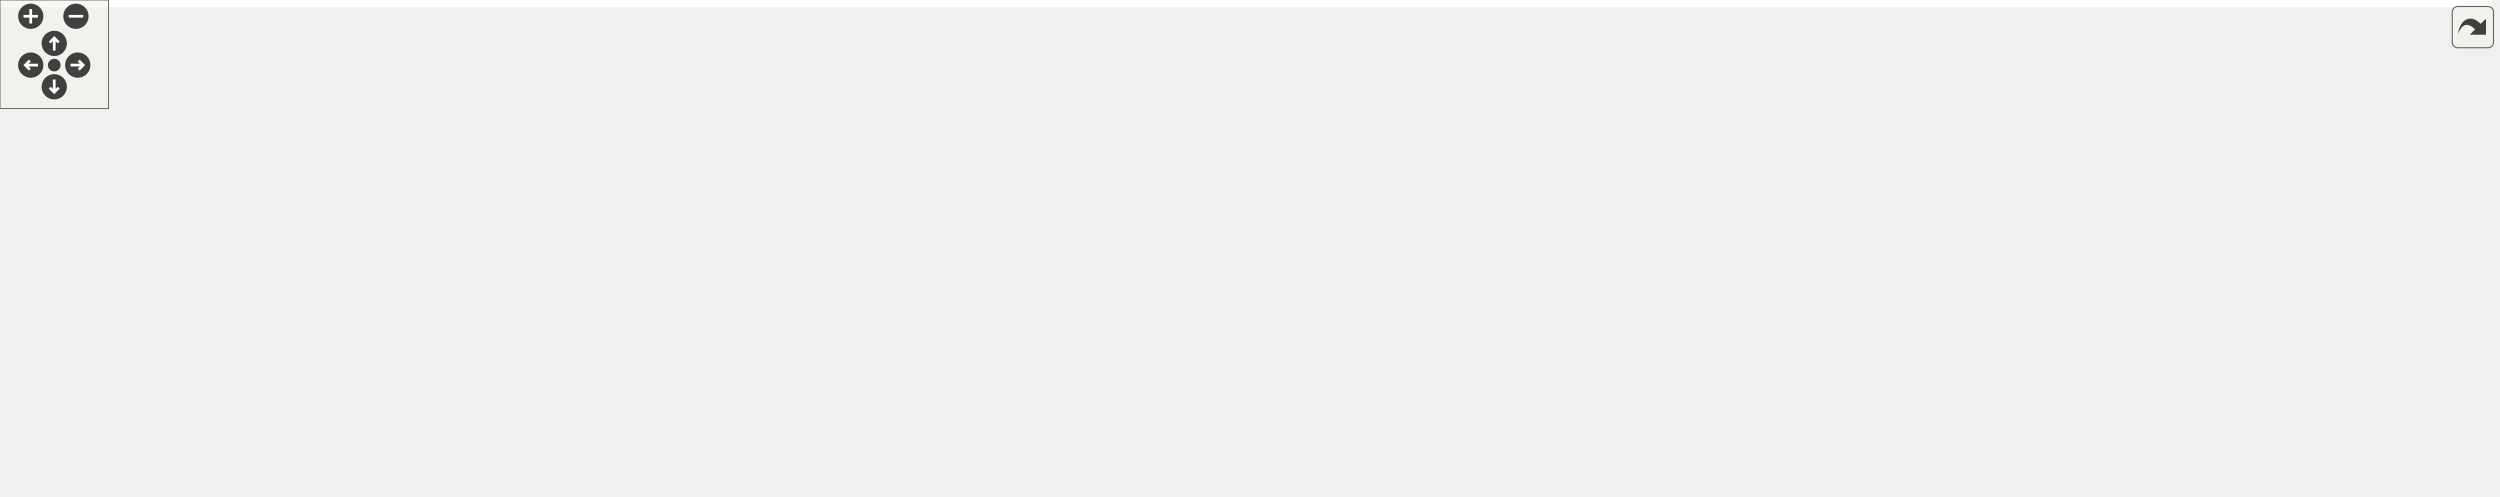
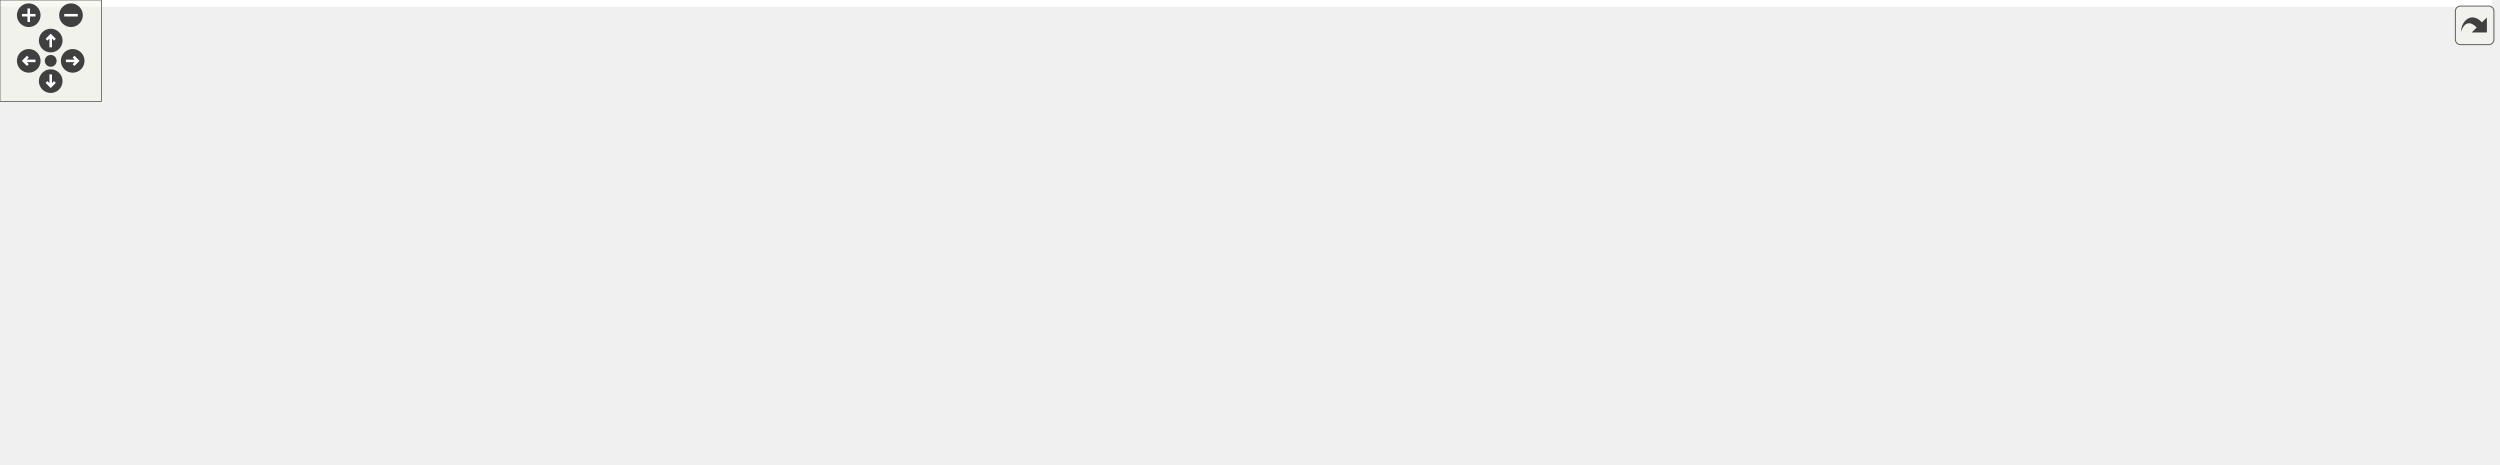
<svg xmlns="http://www.w3.org/2000/svg" xmlns:xlink="http://www.w3.org/1999/xlink" id="main" version="1.1" xml:space="preserve">
  <style type="text/css">
.edge:hover path { stroke: red; }
.edge:hover polygon { stroke: red; fill: red; }
</style>
  <defs>
    <circle id="rim" cx="0" cy="0" r="7" />
    <circle id="rim2" cx="0" cy="0" r="3.5" />
    <g id="zoomPlus">
      <use xlink:href="#rim" fill="#404040">
        <set attributeName="fill" to="#808080" begin="zoomplus.mouseover" end="zoomplus.mouseout" />
      </use>
      <path d="M-4,0h8M0,-4v8" fill="none" stroke="white" stroke-width="1.5" pointer-events="none" />
    </g>
    <g id="zoomMin">
      <use xlink:href="#rim" fill="#404040">
        <set attributeName="fill" to="#808080" begin="zoomminus.mouseover" end="zoomminus.mouseout" />
      </use>
      <path d="M-4,0h8" fill="none" stroke="white" stroke-width="1.5" pointer-events="none" />
    </g>
    <g id="dirArrow">
      <path fill="none" stroke="white" stroke-width="1.5" d="M0,-3.0v7 M-2.5,-0.5L0,-3.0L2.5,-0.5" />
    </g>
    <g id="resetDef">
      <use xlink:href="#rim2" fill="#404040">
        <set attributeName="fill" to="#808080" begin="reset.mouseover" end="reset.mouseout" />
      </use>
    </g>
  </defs>
  <svg id="graph" class="graph">
    <g id="viewport">
-       <polygon fill="white" stroke="transparent" points="-4,4 -4,-214 1377.55,-214 1377.55,4 -4,4" />
+       <polygon fill="white" stroke="transparent" points="-4,4 -4,-214 1474,-214 1474,4 -4,4" />
      <g id="node1" class="node">
        <g id="a_node1">
          <a xlink:title=" ">
-             <polygon fill="#bfbfbf" stroke="black" points="752.55,-168.5 752.55,-209.5 914.55,-209.5 914.55,-168.5 752.55,-168.5" />
-             <text text-anchor="start" x="760.55" y="-197.5" font-family="Helvetica,sans-Serif" font-size="10.00">C:/Users/folae/Documents</text>
-             <text text-anchor="start" x="760.55" y="-186.5" font-family="Helvetica,sans-Serif" font-size="10.00">/Code/Big-Projects/ArkScript</text>
-             <text text-anchor="middle" x="833.55" y="-175.5" font-family="Helvetica,sans-Serif" font-size="10.00">/Ark/src/arkreactor/VM/Value.cpp</text>
+             <polygon fill="#bfbfbf" stroke="black" points="503,-168.5 503,-209.5 665,-209.5 665,-168.5 503,-168.5" />
+             <text text-anchor="start" x="511" y="-197.5" font-family="Helvetica,sans-Serif" font-size="10.00">C:/Users/folae/Documents</text>
+             <text text-anchor="start" x="511" y="-186.5" font-family="Helvetica,sans-Serif" font-size="10.00">/Code/Big-Projects/ArkScript</text>
+             <text text-anchor="middle" x="584" y="-175.5" font-family="Helvetica,sans-Serif" font-size="10.00">/Ark/src/arkreactor/VM/Value.cpp</text>
          </a>
        </g>
      </g>
      <g id="node2" class="node">
        <g id="a_node2">
          <a xlink:href="../../de/dfd/Value_8hpp.html" target="_top" xlink:title=" ">
-             <polygon fill="white" stroke="black" points="563.55,-112.5 563.55,-131.5 659.55,-131.5 659.55,-112.5 563.55,-112.5" />
-             <text text-anchor="middle" x="611.55" y="-119.5" font-family="Helvetica,sans-Serif" font-size="10.00">Ark/VM/Value.hpp</text>
+             <polygon fill="white" stroke="black" points="889,-112.5 889,-131.5 985,-131.5 985,-112.5 889,-112.5" />
+             <text text-anchor="middle" x="937" y="-119.5" font-family="Helvetica,sans-Serif" font-size="10.00">Ark/VM/Value.hpp</text>
          </a>
        </g>
      </g>
      <g id="edge1" class="edge">
-         <path fill="none" stroke="midnightblue" d="M766.94,-168.5C729.02,-157.4 682.83,-143.87 650.71,-134.47" />
-         <polygon fill="midnightblue" stroke="midnightblue" points="651.39,-131.02 640.81,-131.57 649.42,-137.74 651.39,-131.02" />
+         <path fill="none" stroke="midnightblue" d="M665.43,-173.01C731.31,-160.87 822.39,-144.1 880.5,-133.4" />
+         <polygon fill="midnightblue" stroke="midnightblue" points="881.39,-136.8 890.6,-131.54 880.13,-129.91 881.39,-136.8" />
      </g>
      <g id="node18" class="node">
        <g id="a_node18">
          <a xlink:href="../../d7/d09/Utils_8hpp.html" target="_top" xlink:title="Lots of utilities about string, filesystem and more.">
-             <polygon fill="white" stroke="black" points="1081.05,-112.5 1081.05,-131.5 1154.05,-131.5 1154.05,-112.5 1081.05,-112.5" />
-             <text text-anchor="middle" x="1117.55" y="-119.5" font-family="Helvetica,sans-Serif" font-size="10.00">Ark/Utils.hpp</text>
+             <polygon fill="white" stroke="black" points="268.5,-112.5 268.5,-131.5 341.5,-131.5 341.5,-112.5 268.5,-112.5" />
+             <text text-anchor="middle" x="305" y="-119.5" font-family="Helvetica,sans-Serif" font-size="10.00">Ark/Utils.hpp</text>
          </a>
        </g>
      </g>
      <g id="edge26" class="edge">
-         <path fill="none" stroke="midnightblue" d="M914.55,-169.46C965.25,-157.86 1028.75,-143.32 1071.1,-133.63" />
-         <polygon fill="midnightblue" stroke="midnightblue" points="1071.89,-137.04 1080.86,-131.4 1070.33,-130.22 1071.89,-137.04" />
+         <path fill="none" stroke="midnightblue" d="M502.93,-169.11C453.73,-157.65 392.7,-143.43 351.52,-133.84" />
+         <polygon fill="midnightblue" stroke="midnightblue" points="352.29,-130.42 341.75,-131.56 350.7,-137.24 352.29,-130.42" />
      </g>
      <g id="node3" class="node">
        <g id="a_node3">
          <a xlink:title=" ">
-             <polygon fill="white" stroke="#bfbfbf" points="724.55,-0.5 724.55,-19.5 766.55,-19.5 766.55,-0.5 724.55,-0.5" />
-             <text text-anchor="middle" x="745.55" y="-7.5" font-family="Helvetica,sans-Serif" font-size="10.00">vector</text>
+             <polygon fill="white" stroke="#bfbfbf" points="696,-0.5 696,-19.5 738,-19.5 738,-0.5 696,-0.5" />
+             <text text-anchor="middle" x="717" y="-7.5" font-family="Helvetica,sans-Serif" font-size="10.00">vector</text>
          </a>
        </g>
      </g>
      <g id="edge2" class="edge">
-         <path fill="none" stroke="midnightblue" d="M659.81,-116.89C712.55,-111.29 792.03,-99.17 810.55,-76 826.03,-56.63 798.77,-36.83 774.96,-24.25" />
-         <polygon fill="midnightblue" stroke="midnightblue" points="776.27,-21 765.76,-19.65 773.13,-27.26 776.27,-21" />
+         <path fill="none" stroke="midnightblue" d="M888.86,-120.41C817.24,-118.4 687.96,-110.02 659,-76 643.58,-57.88 669.02,-37.48 690.92,-24.45" />
+         <polygon fill="midnightblue" stroke="midnightblue" points="692.67,-27.48 699.65,-19.51 689.23,-21.39 692.67,-27.48" />
      </g>
      <g id="node4" class="node">
        <g id="a_node4">
          <a xlink:title=" ">
-             <polygon fill="white" stroke="#bfbfbf" points="757.55,-56.5 757.55,-75.5 801.55,-75.5 801.55,-56.5 757.55,-56.5" />
-             <text text-anchor="middle" x="779.55" y="-63.5" font-family="Helvetica,sans-Serif" font-size="10.00">variant</text>
+             <polygon fill="white" stroke="#bfbfbf" points="1090,-56.5 1090,-75.5 1134,-75.5 1134,-56.5 1090,-56.5" />
+             <text text-anchor="middle" x="1112" y="-63.5" font-family="Helvetica,sans-Serif" font-size="10.00">variant</text>
          </a>
        </g>
      </g>
      <g id="edge3" class="edge">
-         <path fill="none" stroke="midnightblue" d="M638.17,-112.44C667.89,-102.89 715.97,-87.44 747.67,-77.25" />
-         <polygon fill="midnightblue" stroke="midnightblue" points="748.89,-80.53 757.34,-74.14 746.75,-73.86 748.89,-80.53" />
+         <path fill="none" stroke="midnightblue" d="M964.73,-112.44C996.17,-102.74 1047.34,-86.95 1080.33,-76.77" />
+         <polygon fill="midnightblue" stroke="midnightblue" points="1081.42,-80.1 1089.94,-73.81 1079.35,-73.41 1081.42,-80.1" />
      </g>
      <g id="node5" class="node">
        <g id="a_node5">
          <a xlink:title=" ">
-             <polygon fill="white" stroke="#bfbfbf" points="1010.05,-56.5 1010.05,-75.5 1051.05,-75.5 1051.05,-56.5 1010.05,-56.5" />
-             <text text-anchor="middle" x="1030.55" y="-63.5" font-family="Helvetica,sans-Serif" font-size="10.00">string</text>
+             <polygon fill="white" stroke="#bfbfbf" points="396.5,-56.5 396.5,-75.5 437.5,-75.5 437.5,-56.5 396.5,-56.5" />
+             <text text-anchor="middle" x="417" y="-63.5" font-family="Helvetica,sans-Serif" font-size="10.00">string</text>
          </a>
        </g>
      </g>
      <g id="edge4" class="edge">
-         <path fill="none" stroke="midnightblue" d="M659.75,-117.45C732.82,-111.61 875.78,-98.31 995.55,-76 997.01,-75.73 998.51,-75.43 1000.01,-75.11" />
-         <polygon fill="midnightblue" stroke="midnightblue" points="1000.98,-78.48 1009.92,-72.8 999.39,-71.66 1000.98,-78.48" />
+         <path fill="none" stroke="midnightblue" d="M888.82,-119.07C801.28,-115.01 610.5,-103.55 452,-76 450.53,-75.74 449.04,-75.46 447.53,-75.15" />
+         <polygon fill="midnightblue" stroke="midnightblue" points="448.14,-71.7 437.61,-72.88 446.58,-78.52 448.14,-71.7" />
      </g>
      <g id="node6" class="node">
        <g id="a_node6">
          <a xlink:title=" ">
-             <polygon fill="white" stroke="#bfbfbf" points="1012.55,-0.5 1012.55,-19.5 1068.55,-19.5 1068.55,-0.5 1012.55,-0.5" />
-             <text text-anchor="middle" x="1040.55" y="-7.5" font-family="Helvetica,sans-Serif" font-size="10.00">cinttypes</text>
+             <polygon fill="white" stroke="#bfbfbf" points="302,-0.5 302,-19.5 358,-19.5 358,-0.5 302,-0.5" />
+             <text text-anchor="middle" x="330" y="-7.5" font-family="Helvetica,sans-Serif" font-size="10.00">cinttypes</text>
          </a>
        </g>
      </g>
      <g id="edge5" class="edge">
-         <path fill="none" stroke="midnightblue" d="M659.6,-121.03C725.32,-119.62 845.97,-111.78 941.55,-76 972.77,-64.31 1004.16,-41.35 1022.98,-26.08" />
-         <polygon fill="midnightblue" stroke="midnightblue" points="1025.24,-28.76 1030.7,-19.68 1020.77,-23.38 1025.24,-28.76" />
+         <path fill="none" stroke="midnightblue" d="M888.66,-118.53C788.11,-113.02 559.58,-98.41 485,-76 466.72,-70.51 464.38,-63.88 447,-56 419.77,-43.65 388.08,-31.6 364.55,-23.08" />
+         <polygon fill="midnightblue" stroke="midnightblue" points="365.59,-19.73 355,-19.65 363.23,-26.32 365.59,-19.73" />
      </g>
      <g id="node7" class="node">
        <g id="a_node7">
          <a xlink:title=" ">
-             <polygon fill="white" stroke="#bfbfbf" points="856.55,-0.5 856.55,-19.5 910.55,-19.5 910.55,-0.5 856.55,-0.5" />
-             <text text-anchor="middle" x="883.55" y="-7.5" font-family="Helvetica,sans-Serif" font-size="10.00">iostream</text>
+             <polygon fill="white" stroke="#bfbfbf" points="591,-0.5 591,-19.5 645,-19.5 645,-0.5 591,-0.5" />
+             <text text-anchor="middle" x="618" y="-7.5" font-family="Helvetica,sans-Serif" font-size="10.00">iostream</text>
          </a>
        </g>
      </g>
      <g id="edge6" class="edge">
-         <path fill="none" stroke="midnightblue" d="M659.86,-121.41C739.01,-120.94 890.89,-114.84 924.55,-76 938.09,-60.37 920.21,-39.84 903.99,-26.08" />
-         <polygon fill="midnightblue" stroke="midnightblue" points="905.83,-23.07 895.83,-19.55 901.45,-28.53 905.83,-23.07" />
+         <path fill="none" stroke="midnightblue" d="M888.78,-118.75C817.14,-114.53 687.07,-103.28 650,-76 634.84,-64.84 626.47,-44.51 622.13,-29.55" />
+         <polygon fill="midnightblue" stroke="midnightblue" points="625.51,-28.64 619.64,-19.81 618.72,-30.37 625.51,-28.64" />
      </g>
      <g id="node8" class="node">
        <g id="a_node8">
          <a xlink:title=" ">
-             <polygon fill="white" stroke="#bfbfbf" points="333.55,-0.5 333.55,-19.5 385.55,-19.5 385.55,-0.5 333.55,-0.5" />
-             <text text-anchor="middle" x="359.55" y="-7.5" font-family="Helvetica,sans-Serif" font-size="10.00">memory</text>
+             <polygon fill="white" stroke="#bfbfbf" points="789,-0.5 789,-19.5 841,-19.5 841,-0.5 789,-0.5" />
+             <text text-anchor="middle" x="815" y="-7.5" font-family="Helvetica,sans-Serif" font-size="10.00">memory</text>
          </a>
        </g>
      </g>
      <g id="edge7" class="edge">
-         <path fill="none" stroke="midnightblue" d="M563.29,-118.72C466.89,-113.68 257.9,-100.07 236.55,-76 230.65,-69.35 231.46,-63.29 236.55,-56 241.79,-48.49 289.15,-32.61 323.53,-21.87" />
-         <polygon fill="midnightblue" stroke="midnightblue" points="324.77,-25.16 333.28,-18.86 322.7,-18.47 324.77,-25.16" />
+         <path fill="none" stroke="midnightblue" d="M946.46,-112.39C959.66,-99.33 980.54,-74.12 967,-56 963.43,-51.22 894.89,-32.25 851.08,-20.52" />
+         <polygon fill="midnightblue" stroke="midnightblue" points="851.9,-17.12 841.34,-17.92 850.1,-23.88 851.9,-17.12" />
      </g>
      <g id="node9" class="node">
        <g id="a_node9">
          <a xlink:title=" ">
-             <polygon fill="white" stroke="#bfbfbf" points="857.55,-56.5 857.55,-75.5 915.55,-75.5 915.55,-56.5 857.55,-56.5" />
-             <text text-anchor="middle" x="886.55" y="-63.5" font-family="Helvetica,sans-Serif" font-size="10.00">functional</text>
+             <polygon fill="white" stroke="#bfbfbf" points="1152,-56.5 1152,-75.5 1210,-75.5 1210,-56.5 1152,-56.5" />
+             <text text-anchor="middle" x="1181" y="-63.5" font-family="Helvetica,sans-Serif" font-size="10.00">functional</text>
          </a>
        </g>
      </g>
      <g id="edge8" class="edge">
-         <path fill="none" stroke="midnightblue" d="M656.5,-112.48C703.26,-103.58 778.59,-89.1 843.55,-76 844.81,-75.75 846.09,-75.49 847.39,-75.22" />
-         <polygon fill="midnightblue" stroke="midnightblue" points="848.33,-78.6 857.42,-73.16 846.91,-71.75 848.33,-78.6" />
+         <path fill="none" stroke="midnightblue" d="M976.92,-112.5C1016.43,-104.03 1078.88,-90.52 1142.21,-76.15" />
+         <polygon fill="midnightblue" stroke="midnightblue" points="1142.99,-79.56 1151.97,-73.93 1141.44,-72.74 1142.99,-79.56" />
      </g>
      <g id="node10" class="node">
        <g id="a_node10">
          <a xlink:title=" ">
-             <polygon fill="white" stroke="#bfbfbf" points="89.55,-0.5 89.55,-19.5 129.55,-19.5 129.55,-0.5 89.55,-0.5" />
-             <text text-anchor="middle" x="109.55" y="-7.5" font-family="Helvetica,sans-Serif" font-size="10.00">utility</text>
+             <polygon fill="white" stroke="#bfbfbf" points="1012,-0.5 1012,-19.5 1052,-19.5 1052,-0.5 1012,-0.5" />
+             <text text-anchor="middle" x="1032" y="-7.5" font-family="Helvetica,sans-Serif" font-size="10.00">utility</text>
          </a>
        </g>
      </g>
      <g id="edge9" class="edge">
-         <path fill="none" stroke="midnightblue" d="M563.12,-121.09C426.27,-120.83 44.12,-116.48 6.55,-76 -19.07,-48.4 40.8,-27.75 79.61,-17.73" />
-         <polygon fill="midnightblue" stroke="midnightblue" points="80.57,-21.1 89.44,-15.3 78.89,-14.3 80.57,-21.1" />
+         <path fill="none" stroke="midnightblue" d="M962.35,-112.37C979.64,-105.23 1001.73,-93.4 1015,-76 1025.06,-62.81 1029.19,-44.22 1030.87,-30.3" />
+         <polygon fill="midnightblue" stroke="midnightblue" points="1034.4,-30.19 1031.79,-19.92 1027.42,-29.58 1034.4,-30.19" />
      </g>
      <g id="node11" class="node">
        <g id="a_node11">
          <a xlink:title=" ">
-             <polygon fill="white" stroke="#bfbfbf" points="16.05,-56.5 16.05,-75.5 95.05,-75.5 95.05,-56.5 16.05,-56.5" />
-             <text text-anchor="middle" x="55.55" y="-63.5" font-family="Helvetica,sans-Serif" font-size="10.00">Ark/String.hpp</text>
+             <polygon fill="white" stroke="#bfbfbf" points="1228.5,-56.5 1228.5,-75.5 1307.5,-75.5 1307.5,-56.5 1228.5,-56.5" />
+             <text text-anchor="middle" x="1268" y="-63.5" font-family="Helvetica,sans-Serif" font-size="10.00">Ark/String.hpp</text>
          </a>
        </g>
      </g>
      <g id="edge10" class="edge">
-         <path fill="none" stroke="midnightblue" d="M563.5,-118.23C474.99,-112.81 280.06,-99.35 105.23,-75.96" />
-         <polygon fill="midnightblue" stroke="midnightblue" points="105.46,-72.46 95.08,-74.59 104.52,-79.4 105.46,-72.46" />
+         <path fill="none" stroke="midnightblue" d="M985.21,-113.66C1039.37,-105.33 1130.17,-91.14 1218.51,-76.05" />
+         <polygon fill="midnightblue" stroke="midnightblue" points="1219.17,-79.49 1228.43,-74.35 1217.99,-72.59 1219.17,-79.49" />
      </g>
      <g id="node12" class="node">
        <g id="a_node12">
          <a xlink:title=" ">
-             <polygon fill="white" stroke="#bfbfbf" points="113.55,-56.5 113.55,-75.5 151.55,-75.5 151.55,-56.5 113.55,-56.5" />
-             <text text-anchor="middle" x="132.55" y="-63.5" font-family="Helvetica,sans-Serif" font-size="10.00">array</text>
+             <polygon fill="white" stroke="#bfbfbf" points="1326,-56.5 1326,-75.5 1364,-75.5 1364,-56.5 1326,-56.5" />
+             <text text-anchor="middle" x="1345" y="-63.5" font-family="Helvetica,sans-Serif" font-size="10.00">array</text>
          </a>
        </g>
      </g>
      <g id="edge11" class="edge">
-         <path fill="none" stroke="midnightblue" d="M563.33,-118.76C481.12,-114.35 308.83,-102.58 165.55,-76 164.27,-75.76 162.96,-75.5 161.65,-75.22" />
-         <polygon fill="midnightblue" stroke="midnightblue" points="162.16,-71.74 151.62,-72.78 160.51,-78.54 162.16,-71.74" />
+         <path fill="none" stroke="midnightblue" d="M985.18,-118.28C1055.89,-113.65 1191.93,-102.25 1315.82,-75.87" />
+         <polygon fill="midnightblue" stroke="midnightblue" points="1316.82,-79.23 1325.85,-73.69 1315.34,-72.39 1316.82,-79.23" />
      </g>
      <g id="node13" class="node">
        <g id="a_node13">
          <a xlink:href="../../dc/dd5/Closure_8hpp.html" target="_top" xlink:title="Subtype of the value type, handling closures.">
-             <polygon fill="white" stroke="black" points="607.55,-56.5 607.55,-75.5 739.55,-75.5 739.55,-56.5 607.55,-56.5" />
-             <text text-anchor="middle" x="673.55" y="-63.5" font-family="Helvetica,sans-Serif" font-size="10.00">Ark/VM/Value/Closure.hpp</text>
+             <polygon fill="white" stroke="black" points="668,-56.5 668,-75.5 800,-75.5 800,-56.5 668,-56.5" />
+             <text text-anchor="middle" x="734" y="-63.5" font-family="Helvetica,sans-Serif" font-size="10.00">Ark/VM/Value/Closure.hpp</text>
          </a>
        </g>
      </g>
      <g id="edge12" class="edge">
-         <path fill="none" stroke="midnightblue" d="M621.51,-112.32C630.67,-104.34 644.48,-92.31 655.58,-82.65" />
-         <polygon fill="midnightblue" stroke="midnightblue" points="658.16,-85.04 663.4,-75.83 653.57,-79.76 658.16,-85.04" />
+         <path fill="none" stroke="midnightblue" d="M904.83,-112.44C869.94,-103.16 814.11,-88.31 775.83,-78.13" />
+         <polygon fill="midnightblue" stroke="midnightblue" points="776.58,-74.7 766.02,-75.52 774.78,-81.47 776.58,-74.7" />
      </g>
      <g id="node14" class="node">
        <g id="a_node14">
          <a xlink:href="../../d5/d40/Platform_8hpp.html" target="_top" xlink:title="ArkScript configuration macros.">
-             <polygon fill="white" stroke="black" points="226.05,-0.5 226.05,-19.5 315.05,-19.5 315.05,-0.5 226.05,-0.5" />
-             <text text-anchor="middle" x="270.55" y="-7.5" font-family="Helvetica,sans-Serif" font-size="10.00">Ark/Platform.hpp</text>
+             <polygon fill="white" stroke="black" points="859.5,-0.5 859.5,-19.5 948.5,-19.5 948.5,-0.5 859.5,-0.5" />
+             <text text-anchor="middle" x="904" y="-7.5" font-family="Helvetica,sans-Serif" font-size="10.00">Ark/Platform.hpp</text>
          </a>
        </g>
      </g>
      <g id="edge23" class="edge">
-         <path fill="none" stroke="midnightblue" d="M563.39,-118.86C465.45,-114 250.46,-100.64 228.55,-76 214.58,-60.3 233.36,-39.52 250.08,-25.73" />
-         <polygon fill="midnightblue" stroke="midnightblue" points="252.24,-28.48 257.97,-19.57 247.94,-22.96 252.24,-28.48" />
+         <path fill="none" stroke="midnightblue" d="M956.77,-112.37C980.29,-100.81 1014.67,-79.08 1000,-56 989.84,-40.01 972.32,-29.6 955.02,-22.87" />
+         <polygon fill="midnightblue" stroke="midnightblue" points="956.07,-19.53 945.47,-19.5 953.73,-26.13 956.07,-19.53" />
      </g>
      <g id="node15" class="node">
        <g id="a_node15">
          <a xlink:href="../../dc/d3d/UserType_8hpp.html" target="_top" xlink:title="Subtype of the value, capable of handling any C++ type.">
-             <polygon fill="white" stroke="black" points="245.55,-56.5 245.55,-75.5 385.55,-75.5 385.55,-56.5 245.55,-56.5" />
-             <text text-anchor="middle" x="315.55" y="-63.5" font-family="Helvetica,sans-Serif" font-size="10.00">Ark/VM/Value/UserType.hpp</text>
+             <polygon fill="white" stroke="black" points="818,-56.5 818,-75.5 958,-75.5 958,-56.5 818,-56.5" />
+             <text text-anchor="middle" x="888" y="-63.5" font-family="Helvetica,sans-Serif" font-size="10.00">Ark/VM/Value/UserType.hpp</text>
          </a>
        </g>
      </g>
      <g id="edge17" class="edge">
-         <path fill="none" stroke="midnightblue" d="M564.65,-112.44C512.47,-102.92 428.18,-87.55 372.32,-77.36" />
-         <polygon fill="midnightblue" stroke="midnightblue" points="372.7,-73.87 362.23,-75.52 371.44,-80.75 372.7,-73.87" />
+         <path fill="none" stroke="midnightblue" d="M928.91,-112.08C921.84,-104.3 911.41,-92.8 902.85,-83.37" />
+         <polygon fill="midnightblue" stroke="midnightblue" points="905.25,-80.8 895.94,-75.75 900.07,-85.51 905.25,-80.8" />
      </g>
      <g id="node16" class="node">
        <g id="a_node16">
          <a xlink:href="../../d0/dd2/Profiling_8hpp.html" target="_top" xlink:title=" ">
-             <polygon fill="white" stroke="black" points="403.55,-56.5 403.55,-75.5 491.55,-75.5 491.55,-56.5 403.55,-56.5" />
-             <text text-anchor="middle" x="447.55" y="-63.5" font-family="Helvetica,sans-Serif" font-size="10.00">Ark/Profiling.hpp</text>
+             <polygon fill="white" stroke="black" points="1382,-56.5 1382,-75.5 1470,-75.5 1470,-56.5 1382,-56.5" />
+             <text text-anchor="middle" x="1426" y="-63.5" font-family="Helvetica,sans-Serif" font-size="10.00">Ark/Profiling.hpp</text>
          </a>
        </g>
      </g>
      <g id="edge24" class="edge">
-         <path fill="none" stroke="midnightblue" d="M585.56,-112.44C557.85,-103.32 513.8,-88.81 482.93,-78.65" />
-         <polygon fill="midnightblue" stroke="midnightblue" points="484.01,-75.32 473.41,-75.52 481.82,-81.97 484.01,-75.32" />
+         <path fill="none" stroke="midnightblue" d="M985.19,-117.06C1063.89,-110.41 1225.12,-95.82 1371.71,-76.1" />
+         <polygon fill="midnightblue" stroke="midnightblue" points="1372.35,-79.54 1381.79,-74.73 1371.41,-72.61 1372.35,-79.54" />
      </g>
      <g id="node17" class="node">
        <g id="a_node17">
          <a xlink:title=" ">
-             <polygon fill="white" stroke="#bfbfbf" points="509.55,-56.5 509.55,-75.5 589.55,-75.5 589.55,-56.5 509.55,-56.5" />
-             <text text-anchor="middle" x="549.55" y="-63.5" font-family="Helvetica,sans-Serif" font-size="10.00">inline/Value.inl</text>
+             <polygon fill="white" stroke="#bfbfbf" points="494,-56.5 494,-75.5 574,-75.5 574,-56.5 494,-56.5" />
+             <text text-anchor="middle" x="534" y="-63.5" font-family="Helvetica,sans-Serif" font-size="10.00">inline/Value.inl</text>
          </a>
        </g>
      </g>
      <g id="edge25" class="edge">
-         <path fill="none" stroke="midnightblue" d="M601.59,-112.32C592.42,-104.34 578.61,-92.31 567.52,-82.65" />
-         <polygon fill="midnightblue" stroke="midnightblue" points="569.53,-79.76 559.69,-75.83 564.93,-85.04 569.53,-79.76" />
+         <path fill="none" stroke="midnightblue" d="M888.94,-115.37C821.57,-107.35 695.27,-91.85 588,-76 586.73,-75.81 585.45,-75.62 584.15,-75.42" />
+         <polygon fill="midnightblue" stroke="midnightblue" points="584.5,-71.94 574.08,-73.85 583.42,-78.85 584.5,-71.94" />
      </g>
      <g id="edge14" class="edge">
-         <path fill="none" stroke="midnightblue" d="M685.12,-56.32C695.97,-48.18 712.43,-35.84 725.43,-26.09" />
-         <polygon fill="midnightblue" stroke="midnightblue" points="727.87,-28.63 733.77,-19.83 723.67,-23.03 727.87,-28.63" />
+         <path fill="none" stroke="midnightblue" d="M731.19,-56.08C728.92,-48.85 725.63,-38.41 722.79,-29.4" />
+         <polygon fill="midnightblue" stroke="midnightblue" points="726.1,-28.24 719.75,-19.75 719.42,-30.34 726.1,-28.24" />
      </g>
      <g id="edge15" class="edge">
-         <path fill="none" stroke="midnightblue" d="M706.82,-56.44C744.91,-46.65 807.12,-30.65 846.66,-20.49" />
-         <polygon fill="midnightblue" stroke="midnightblue" points="847.62,-23.85 856.44,-17.97 845.88,-17.07 847.62,-23.85" />
+         <path fill="none" stroke="midnightblue" d="M715.62,-56.44C696.78,-47.68 667.27,-33.94 645.62,-23.86" />
+         <polygon fill="midnightblue" stroke="midnightblue" points="646.84,-20.56 636.29,-19.52 643.88,-26.91 646.84,-20.56" />
      </g>
      <g id="edge13" class="edge">
-         <path fill="none" stroke="midnightblue" d="M623.79,-56.44C560.3,-45.52 451.99,-26.9 395.79,-17.23" />
-         <polygon fill="midnightblue" stroke="midnightblue" points="396.37,-13.78 385.92,-15.54 395.18,-20.68 396.37,-13.78" />
+         <path fill="none" stroke="midnightblue" d="M747.01,-56.32C759.53,-47.98 778.68,-35.21 793.47,-25.35" />
+         <polygon fill="midnightblue" stroke="midnightblue" points="795.64,-28.11 802.02,-19.65 791.76,-22.29 795.64,-28.11" />
      </g>
      <g id="edge16" class="edge">
-         <path fill="none" stroke="midnightblue" d="M607.45,-56.77C526.26,-46.62 392.09,-29.67 325.42,-20.07" />
-         <polygon fill="midnightblue" stroke="midnightblue" points="325.72,-16.57 315.32,-18.59 324.71,-23.5 325.72,-16.57" />
+         <path fill="none" stroke="midnightblue" d="M760.94,-56.44C789.66,-47.32 835.33,-32.81 867.32,-22.65" />
+         <polygon fill="midnightblue" stroke="midnightblue" points="868.72,-25.88 877.19,-19.52 866.6,-19.21 868.72,-25.88" />
      </g>
      <g id="edge19" class="edge">
-         <path fill="none" stroke="midnightblue" d="M383.68,-56.44C478.09,-44.59 644.88,-23.64 714.09,-14.95" />
-         <polygon fill="midnightblue" stroke="midnightblue" points="714.84,-18.38 724.33,-13.66 713.97,-11.44 714.84,-18.38" />
+         <path fill="none" stroke="midnightblue" d="M860.9,-56.44C830.14,-46.73 780.06,-30.91 747.83,-20.74" />
+         <polygon fill="midnightblue" stroke="midnightblue" points="748.63,-17.32 738.04,-17.64 746.52,-23.99 748.63,-17.32" />
      </g>
      <g id="edge18" class="edge">
-         <path fill="none" stroke="midnightblue" d="M385.75,-56.92C388.72,-56.61 391.66,-56.3 394.55,-56 562.96,-38.66 764.34,-21.14 846.2,-14.16" />
-         <polygon fill="midnightblue" stroke="midnightblue" points="846.82,-17.62 856.49,-13.28 846.23,-10.64 846.82,-17.62" />
+         <path fill="none" stroke="midnightblue" d="M845.22,-56.44C792.88,-45.98 705.13,-28.43 655.38,-18.48" />
+         <polygon fill="midnightblue" stroke="midnightblue" points="655.86,-15 645.37,-16.47 654.49,-21.87 655.86,-15" />
      </g>
      <g id="edge21" class="edge">
-         <path fill="none" stroke="midnightblue" d="M322.81,-56.08C329.09,-48.38 338.34,-37.03 345.98,-27.65" />
-         <polygon fill="midnightblue" stroke="midnightblue" points="348.81,-29.71 352.42,-19.75 343.39,-25.29 348.81,-29.71" />
+         <path fill="none" stroke="midnightblue" d="M876.27,-56.32C865.16,-48.11 848.26,-35.6 835.02,-25.81" />
+         <polygon fill="midnightblue" stroke="midnightblue" points="837.06,-22.97 826.94,-19.83 832.9,-28.59 837.06,-22.97" />
      </g>
      <g id="edge20" class="edge">
-         <path fill="none" stroke="midnightblue" d="M282.91,-56.44C243.5,-46.11 177.77,-28.88 139.58,-18.87" />
-         <polygon fill="midnightblue" stroke="midnightblue" points="140.14,-15.4 129.58,-16.25 138.36,-22.17 140.14,-15.4" />
+         <path fill="none" stroke="midnightblue" d="M910.82,-56.44C935.54,-47.17 975.08,-32.35 1002.23,-22.17" />
+         <polygon fill="midnightblue" stroke="midnightblue" points="1003.48,-25.43 1011.62,-18.64 1001.03,-18.88 1003.48,-25.43" />
      </g>
      <g id="edge22" class="edge">
-         <path fill="none" stroke="midnightblue" d="M308.12,-56.08C301.69,-48.38 292.24,-37.03 284.43,-27.65" />
-         <polygon fill="midnightblue" stroke="midnightblue" points="286.93,-25.19 277.84,-19.75 281.55,-29.67 286.93,-25.19" />
-       </g>
-       <g id="edge30" class="edge">
-         <path fill="none" stroke="midnightblue" d="M1112.6,-112.06C1104.06,-97.58 1085.1,-69.3 1060.55,-56 1035.84,-42.62 851.38,-22.08 776.75,-14.21" />
-         <polygon fill="midnightblue" stroke="midnightblue" points="776.88,-10.71 766.57,-13.15 776.15,-17.67 776.88,-10.71" />
-       </g>
-       <g id="edge27" class="edge">
-         <path fill="none" stroke="midnightblue" d="M1103.57,-112.32C1090,-103.9 1069.17,-90.97 1053.22,-81.07" />
-         <polygon fill="midnightblue" stroke="midnightblue" points="1054.83,-77.95 1044.49,-75.65 1051.14,-83.9 1054.83,-77.95" />
+         <path fill="none" stroke="midnightblue" d="M890.64,-56.08C892.79,-48.85 895.88,-38.41 898.55,-29.4" />
+         <polygon fill="midnightblue" stroke="midnightblue" points="901.92,-30.33 901.41,-19.75 895.21,-28.34 901.92,-30.33" />
+       </g>
+       <g id="edge31" class="edge">
+         <path fill="none" stroke="midnightblue" d="M314.65,-112.38C332.82,-96.33 371.73,-62.87 388,-56 497.91,-9.6 535.84,-36.44 654,-20 664.31,-18.57 675.57,-16.97 685.69,-15.52" />
+         <polygon fill="midnightblue" stroke="midnightblue" points="686.32,-18.97 695.72,-14.08 685.32,-12.04 686.32,-18.97" />
      </g>
      <g id="edge28" class="edge">
-         <path fill="none" stroke="midnightblue" d="M1116.94,-112.36C1115.46,-98.33 1110.46,-70.65 1093.55,-56 1068.12,-33.96 974.18,-20.63 920.96,-14.69" />
-         <polygon fill="midnightblue" stroke="midnightblue" points="921.21,-11.19 910.89,-13.59 920.46,-18.15 921.21,-11.19" />
+         <path fill="none" stroke="midnightblue" d="M322.99,-112.32C341.04,-103.62 369.05,-90.12 389.8,-80.11" />
+         <polygon fill="midnightblue" stroke="midnightblue" points="391.56,-83.15 399.05,-75.65 388.52,-76.84 391.56,-83.15" />
+       </g>
+       <g id="edge29" class="edge">
+         <path fill="none" stroke="midnightblue" d="M308.95,-112.14C315.85,-97.79 331.55,-69.67 354,-56 391.53,-33.16 517.51,-19.52 580.91,-13.94" />
+         <polygon fill="midnightblue" stroke="midnightblue" points="581.22,-17.43 590.89,-13.08 580.62,-10.45 581.22,-17.43" />
      </g>
      <g id="node19" class="node">
        <g id="a_node19">
          <a xlink:title=" ">
-             <polygon fill="white" stroke="#bfbfbf" points="1146.05,-56.5 1146.05,-75.5 1195.05,-75.5 1195.05,-56.5 1146.05,-56.5" />
-             <text text-anchor="middle" x="1170.55" y="-63.5" font-family="Helvetica,sans-Serif" font-size="10.00">fstream</text>
-           </a>
-         </g>
-       </g>
-       <g id="edge29" class="edge">
-         <path fill="none" stroke="midnightblue" d="M1126.3,-112.08C1134.02,-104.22 1145.45,-92.57 1154.76,-83.08" />
-         <polygon fill="midnightblue" stroke="midnightblue" points="1157.45,-85.34 1161.96,-75.75 1152.46,-80.44 1157.45,-85.34" />
+             <polygon fill="white" stroke="#bfbfbf" points="0,-56.5 0,-75.5 56,-75.5 56,-56.5 0,-56.5" />
+             <text text-anchor="middle" x="28" y="-63.5" font-family="Helvetica,sans-Serif" font-size="10.00">algorithm</text>
+           </a>
+         </g>
+       </g>
+       <g id="edge27" class="edge">
+         <path fill="none" stroke="midnightblue" d="M268.28,-114.74C223.03,-106.89 143.56,-92.66 66.16,-76.16" />
+         <polygon fill="midnightblue" stroke="midnightblue" points="66.76,-72.71 56.25,-74.03 65.29,-79.56 66.76,-72.71" />
      </g>
      <g id="node20" class="node">
        <g id="a_node20">
          <a xlink:title=" ">
-             <polygon fill="white" stroke="#bfbfbf" points="1213.55,-56.5 1213.55,-75.5 1257.55,-75.5 1257.55,-56.5 1213.55,-56.5" />
-             <text text-anchor="middle" x="1235.55" y="-63.5" font-family="Helvetica,sans-Serif" font-size="10.00">cmath</text>
-           </a>
-         </g>
-       </g>
-       <g id="edge31" class="edge">
-         <path fill="none" stroke="midnightblue" d="M1136.24,-112.44C1155.49,-103.64 1185.7,-89.81 1207.75,-79.72" />
-         <polygon fill="midnightblue" stroke="midnightblue" points="1209.3,-82.86 1216.94,-75.52 1206.39,-76.5 1209.3,-82.86" />
+             <polygon fill="white" stroke="#bfbfbf" points="190.5,-56.5 190.5,-75.5 239.5,-75.5 239.5,-56.5 190.5,-56.5" />
+             <text text-anchor="middle" x="215" y="-63.5" font-family="Helvetica,sans-Serif" font-size="10.00">fstream</text>
+           </a>
+         </g>
+       </g>
+       <g id="edge30" class="edge">
+         <path fill="none" stroke="midnightblue" d="M290.54,-112.32C276.5,-103.9 254.95,-90.97 238.46,-81.07" />
+         <polygon fill="midnightblue" stroke="midnightblue" points="239.8,-77.8 229.42,-75.65 236.2,-83.8 239.8,-77.8" />
      </g>
      <g id="node21" class="node">
        <g id="a_node21">
-           <a xlink:href="../../d6/de9/Constants_8hpp.html" target="_top" xlink:title="Constants used by ArkScript.">
-             <polygon fill="white" stroke="black" points="1275.55,-56.5 1275.55,-75.5 1373.55,-75.5 1373.55,-56.5 1275.55,-56.5" />
-             <text text-anchor="middle" x="1324.55" y="-63.5" font-family="Helvetica,sans-Serif" font-size="10.00">Ark/Constants.hpp</text>
+           <a xlink:title=" ">
+             <polygon fill="white" stroke="#bfbfbf" points="258,-56.5 258,-75.5 302,-75.5 302,-56.5 258,-56.5" />
+             <text text-anchor="middle" x="280" y="-63.5" font-family="Helvetica,sans-Serif" font-size="10.00">cmath</text>
          </a>
        </g>
      </g>
      <g id="edge32" class="edge">
-         <path fill="none" stroke="midnightblue" d="M1150.35,-112.44C1185.93,-103.16 1242.86,-88.31 1281.89,-78.13" />
-         <polygon fill="midnightblue" stroke="midnightblue" points="1283.11,-81.43 1291.9,-75.52 1281.34,-74.65 1283.11,-81.43" />
-       </g>
-       <g id="edge33" class="edge">
-         <path fill="none" stroke="midnightblue" d="M1279.55,-56.44C1223.97,-45.88 1130.43,-28.09 1078.38,-18.19" />
-         <polygon fill="midnightblue" stroke="midnightblue" points="1079.03,-14.75 1068.55,-16.32 1077.72,-21.63 1079.03,-14.75" />
+         <path fill="none" stroke="midnightblue" d="M300.87,-112.08C297.49,-104.77 292.58,-94.18 288.38,-85.1" />
+         <polygon fill="midnightblue" stroke="midnightblue" points="291.43,-83.36 284.05,-75.75 285.08,-86.3 291.43,-83.36" />
      </g>
      <g id="node22" class="node">
        <g id="a_node22">
-           <a xlink:title=" ">
-             <polygon fill="white" stroke="#bfbfbf" points="1300.55,-0.5 1300.55,-19.5 1348.55,-19.5 1348.55,-0.5 1300.55,-0.5" />
-             <text text-anchor="middle" x="1324.55" y="-7.5" font-family="Helvetica,sans-Serif" font-size="10.00">cstddef</text>
-           </a>
-         </g>
+           <a xlink:href="../../d6/de9/Constants_8hpp.html" target="_top" xlink:title="Constants used by ArkScript.">
+             <polygon fill="white" stroke="black" points="74,-56.5 74,-75.5 172,-75.5 172,-56.5 74,-56.5" />
+             <text text-anchor="middle" x="123" y="-63.5" font-family="Helvetica,sans-Serif" font-size="10.00">Ark/Constants.hpp</text>
+           </a>
+         </g>
+       </g>
+       <g id="edge33" class="edge">
+         <path fill="none" stroke="midnightblue" d="M276.16,-112.44C245.14,-103.24 195.67,-88.56 161.38,-78.39" />
+         <polygon fill="midnightblue" stroke="midnightblue" points="162.29,-75.01 151.7,-75.52 160.29,-81.72 162.29,-75.01" />
      </g>
      <g id="edge34" class="edge">
-         <path fill="none" stroke="midnightblue" d="M1324.55,-56.08C1324.55,-49.01 1324.55,-38.86 1324.55,-29.99" />
-         <polygon fill="midnightblue" stroke="midnightblue" points="1328.05,-29.75 1324.55,-19.75 1321.05,-29.75 1328.05,-29.75" />
+         <path fill="none" stroke="midnightblue" d="M155.8,-56.44C192.74,-46.81 252.7,-31.17 291.74,-20.98" />
+         <polygon fill="midnightblue" stroke="midnightblue" points="292.89,-24.3 301.68,-18.39 291.12,-17.53 292.89,-24.3" />
+       </g>
+       <g id="node23" class="node">
+         <g id="a_node23">
+           <a xlink:title=" ">
+             <polygon fill="white" stroke="#bfbfbf" points="99,-0.5 99,-19.5 147,-19.5 147,-0.5 99,-0.5" />
+             <text text-anchor="middle" x="123" y="-7.5" font-family="Helvetica,sans-Serif" font-size="10.00">cstddef</text>
+           </a>
+         </g>
+       </g>
+       <g id="edge35" class="edge">
+         <path fill="none" stroke="midnightblue" d="M123,-56.08C123,-49.01 123,-38.86 123,-29.99" />
+         <polygon fill="midnightblue" stroke="midnightblue" points="126.5,-29.75 123,-19.75 119.5,-29.75 126.5,-29.75" />
      </g>
    </g>
  </svg>
  <g id="navigator" transform="translate(0 0)" fill="#404254">
    <rect fill="#f2f5e9" fill-opacity="0.5" stroke="#606060" stroke-width=".5" x="0" y="0" width="60" height="60" />
    <use id="zoomplus" xlink:href="#zoomPlus" x="17" y="9" />
    <use id="zoomminus" xlink:href="#zoomMin" x="42" y="9" />
    <use id="reset" xlink:href="#resetDef" x="30" y="36" />
    <g id="arrowUp" xlink:href="#dirArrow" transform="translate(30 24)">
      <use xlink:href="#rim" fill="#404040">
        <set attributeName="fill" to="#808080" begin="arrowUp.mouseover" end="arrowUp.mouseout" />
      </use>
      <path fill="none" stroke="white" stroke-width="1.5" d="M0,-3.0v7 M-2.5,-0.5L0,-3.0L2.5,-0.5" />
    </g>
    <g id="arrowRight" xlink:href="#dirArrow" transform="rotate(90) translate(36 -43)">
      <use xlink:href="#rim" fill="#404040">
        <set attributeName="fill" to="#808080" begin="arrowRight.mouseover" end="arrowRight.mouseout" />
      </use>
      <path fill="none" stroke="white" stroke-width="1.5" d="M0,-3.0v7 M-2.5,-0.5L0,-3.0L2.5,-0.5" />
    </g>
    <g id="arrowDown" xlink:href="#dirArrow" transform="rotate(180) translate(-30 -48)">
      <use xlink:href="#rim" fill="#404040">
        <set attributeName="fill" to="#808080" begin="arrowDown.mouseover" end="arrowDown.mouseout" />
      </use>
      <path fill="none" stroke="white" stroke-width="1.5" d="M0,-3.0v7 M-2.5,-0.5L0,-3.0L2.5,-0.5" />
    </g>
    <g id="arrowLeft" xlink:href="#dirArrow" transform="rotate(270) translate(-36 17)">
      <use xlink:href="#rim" fill="#404040">
        <set attributeName="fill" to="#808080" begin="arrowLeft.mouseover" end="arrowLeft.mouseout" />
      </use>
      <path fill="none" stroke="white" stroke-width="1.5" d="M0,-3.0v7 M-2.5,-0.5L0,-3.0L2.5,-0.5" />
    </g>
  </g>
  <svg viewBox="0 0 15 15" width="100%" height="30px" preserveAspectRatio="xMaxYMin meet">
    <g id="arrow_out" transform="scale(0.3 0.3)">
      <a xlink:href="Value_8cpp__incl_org.svg" target="_base">
        <rect id="button" ry="5" rx="5" y="6" x="6" height="38" width="38" fill="#f2f5e9" fill-opacity="0.5" stroke="#606060" stroke-width="1.0" />
        <path id="arrow" d="M 11.5,31.437 C 11.94,20.098 22.043,11.323 32.159,21.979 L 37.069,17.246 C 37.069,17.246 37.088,32 37.088,32 L 22.16,31.978 C 22.16,31.978 26.998,27.14 26.998,27.14 C 18.529,18.264 13.292,25.23 11.5,31.437 z" style="fill:#404040;" />
      </a>
    </g>
  </svg>
</svg>
